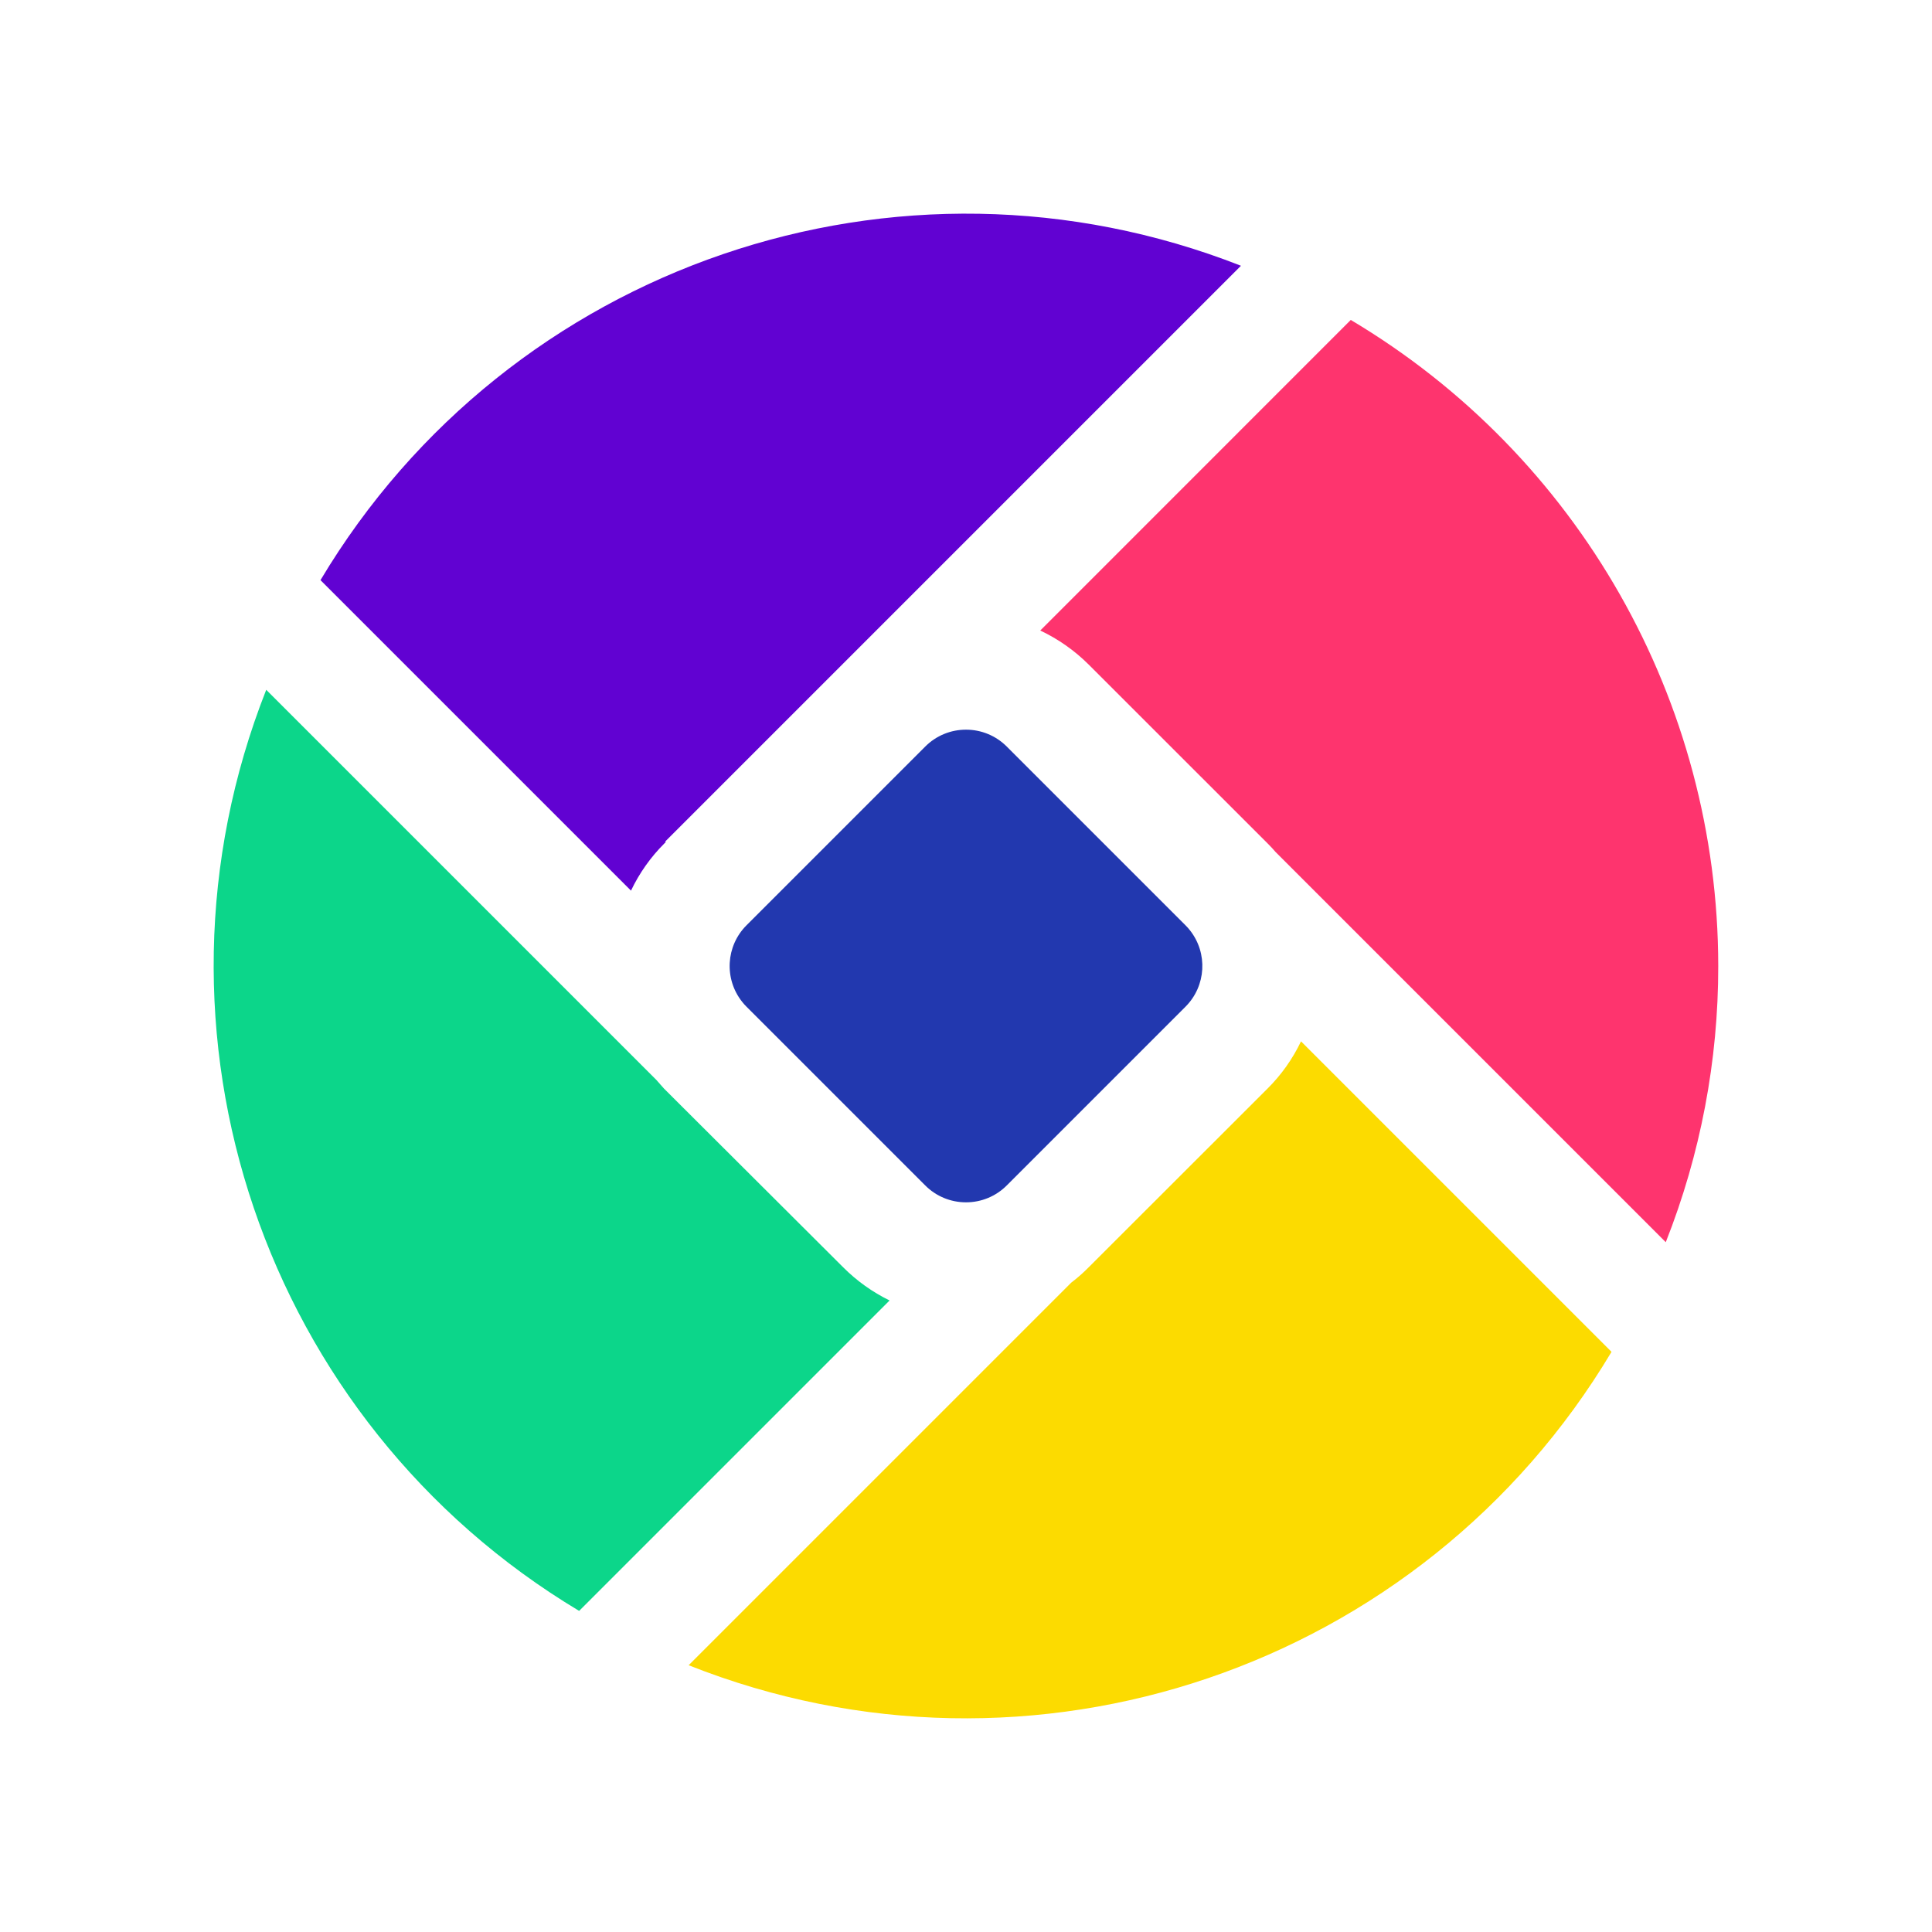
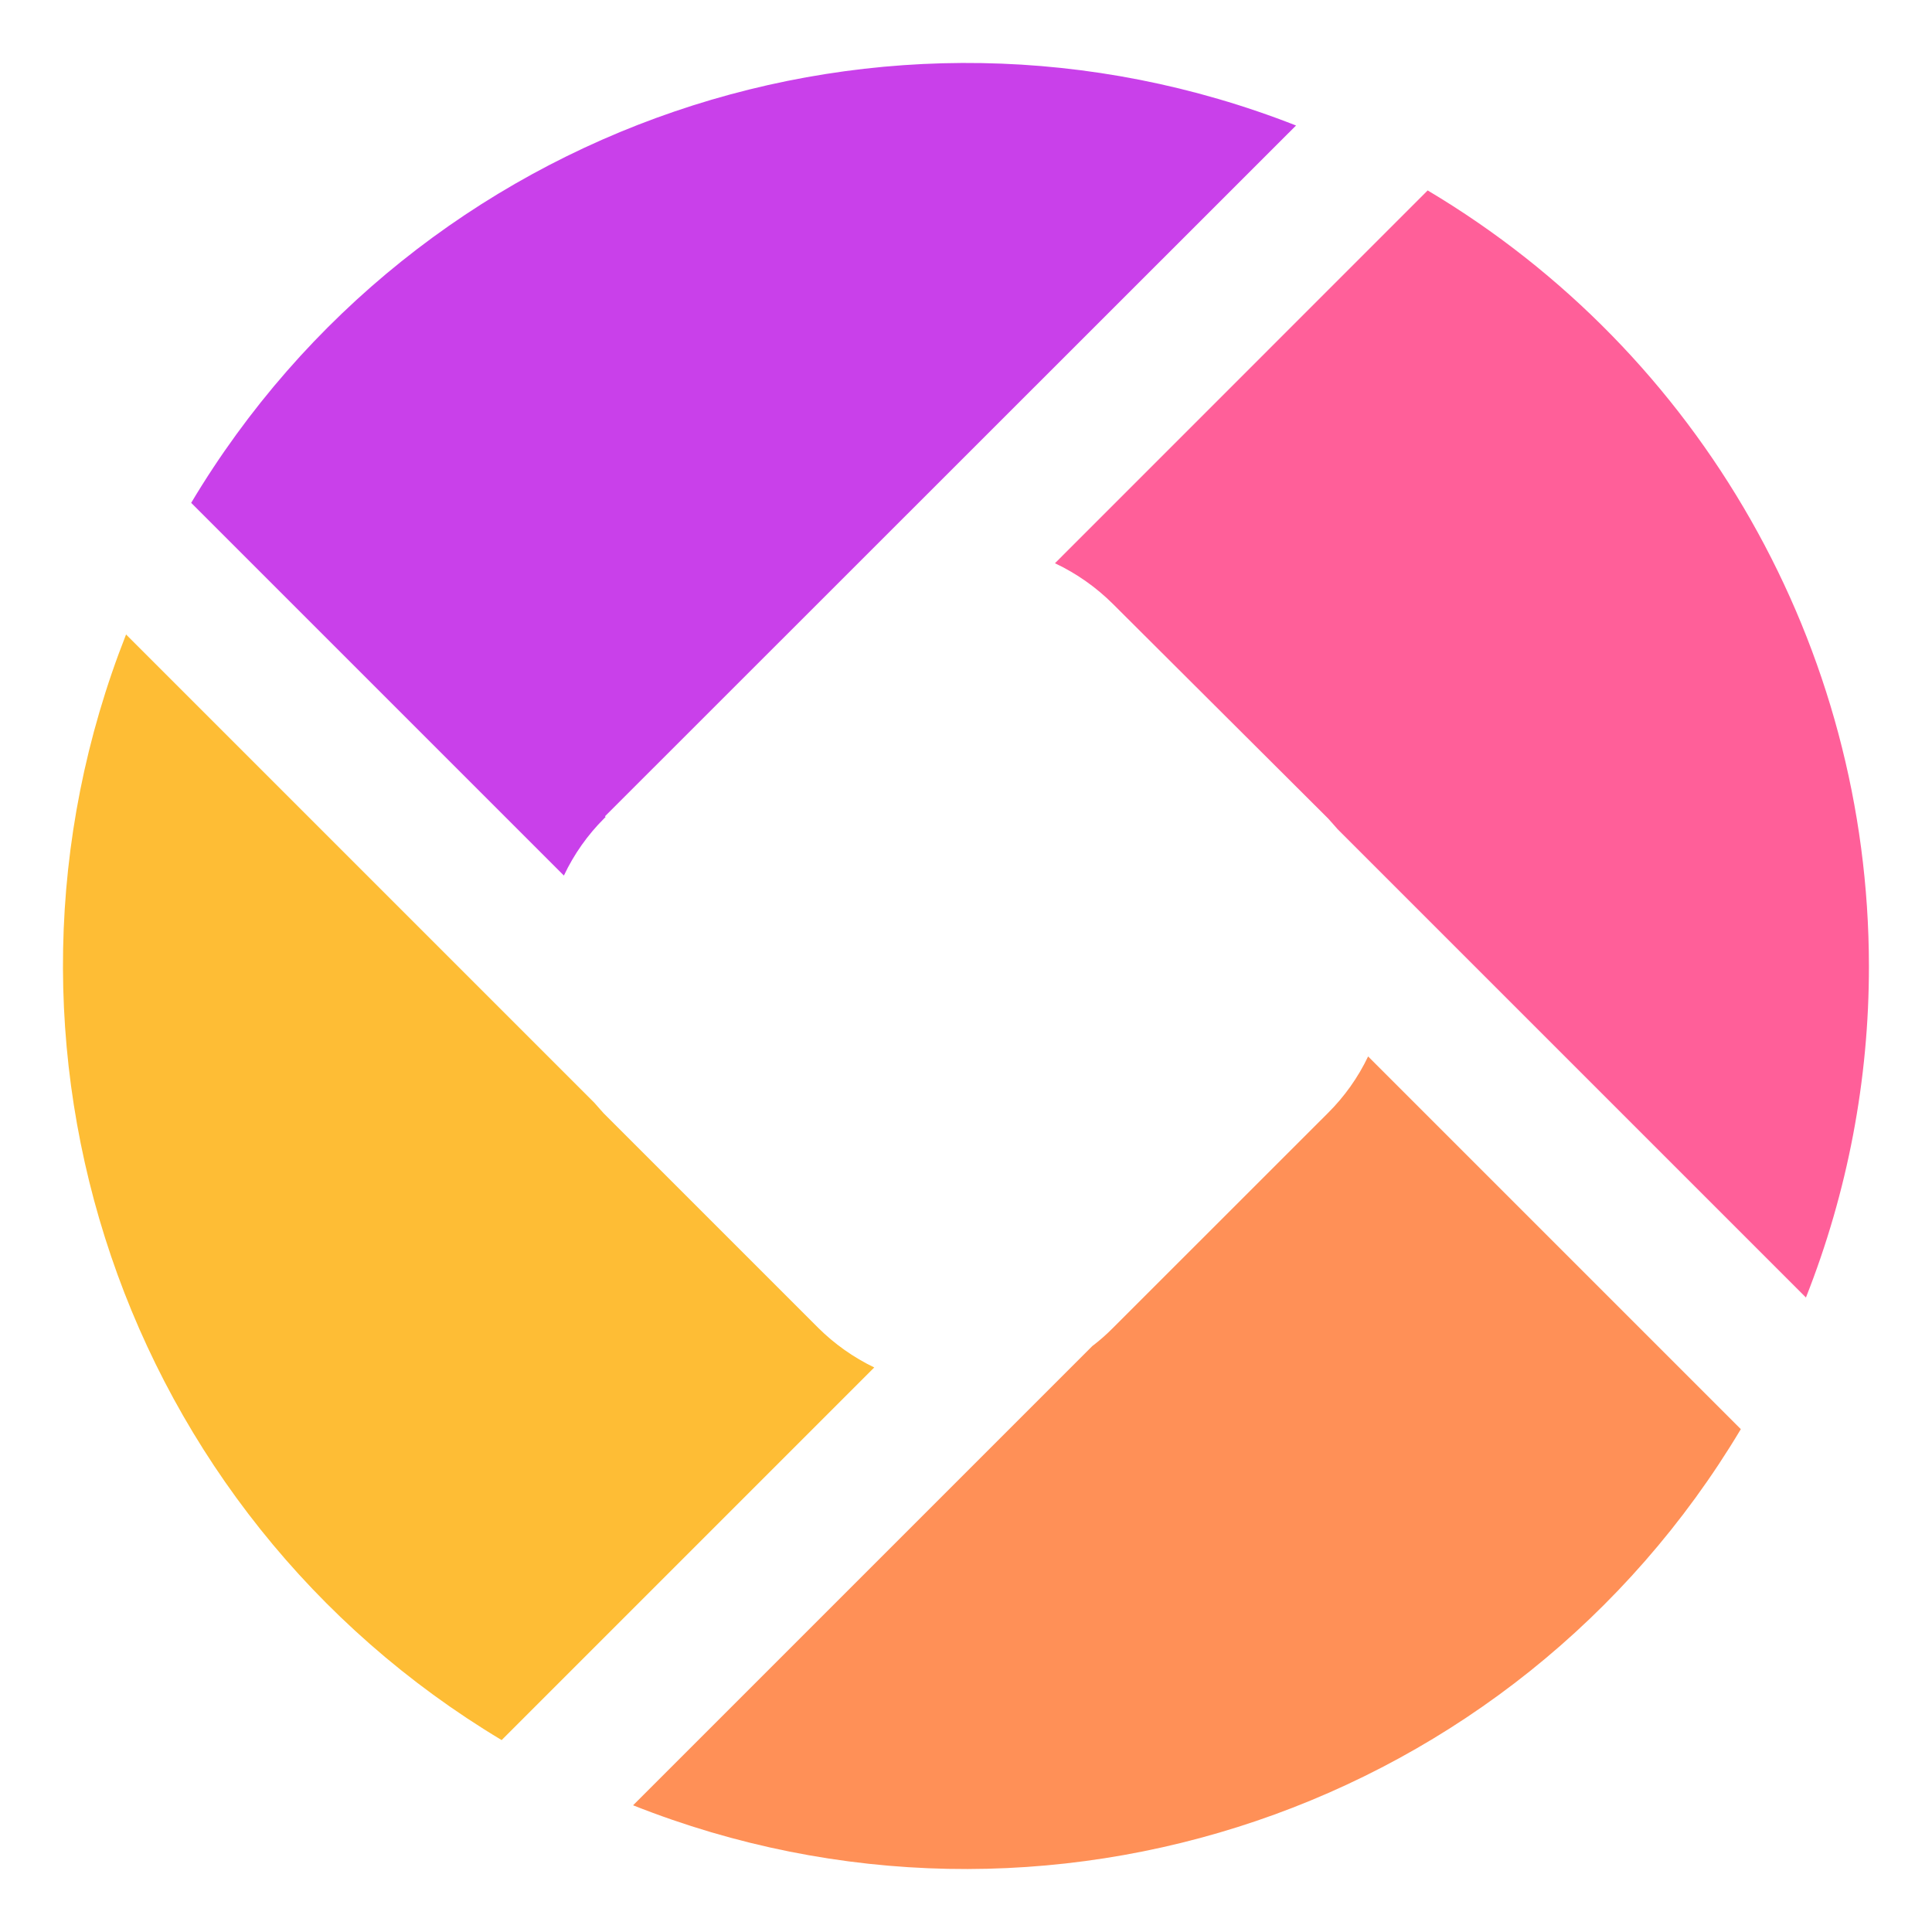
- <svg xmlns="http://www.w3.org/2000/svg" id="e236e0e9-b4eb-43c2-9a5a-69203f89f9f1" data-name="Layer 1" viewBox="0 0 250 250">
+ <svg xmlns="http://www.w3.org/2000/svg" id="ad1339fe-23e0-46b6-a8e3-3a73e046a5dc" data-name="Layer 1" viewBox="0 0 208.28 208.28">
  <defs>
-     <style>.bac155ba-1c1a-445d-827e-be162a0ffa7e{fill:#0cd68a;}.b5f90290-f970-4d74-a6f9-1e630dc887a7{fill:#2238af;}.ffda332a-2d5a-4c38-a3a5-556e47de8b65{fill:#6102d2;}.f2770e32-2040-4bad-9d95-54b6a689e20c{fill:#fcdb00;}.b2745df0-f6b6-4d01-ad91-a63248b39b44{fill:#fe346e;}</style>
+     <style>.b4752e46-da06-40fb-867c-635add653412{fill:#febd35;}.bc754981-0ba4-4a35-a9cc-68636a73addc{fill:#c940ea;}.b8902c19-bf58-49c0-a680-55b6aeff4a37{fill:#ff9057;}.bbbb22bd-8106-432a-90b8-c0a948009b69{fill:#ff5f99;}</style>
  </defs>
-   <path class="bac155ba-1c1a-445d-827e-be162a0ffa7e" d="M115.11,168.28,74.94,208.45A97.33,97.33,0,0,1,34.45,89.26l50.49,50.49c.33.39.68.76,1,1.13L109.12,164A22.37,22.37,0,0,0,115.11,168.28Z" />
-   <path class="b5f90290-f970-4d74-a6f9-1e630dc887a7" d="M125,94.42a7.42,7.42,0,0,1,5.27,2.18l1.33,1.33,21.8,21.8a6.71,6.71,0,0,1,.57.64,7.45,7.45,0,0,1-.57,9.9L130.27,153.4a7.42,7.42,0,0,1-5.27,2.18,7.42,7.42,0,0,1-5.27-2.18l-1.33-1.33-21.8-21.8a6.71,6.71,0,0,1-.57-.64,7.45,7.45,0,0,1,.57-9.9L119.73,96.6A7.42,7.42,0,0,1,125,94.42Z" />
-   <path class="ffda332a-2d5a-4c38-a3a5-556e47de8b65" d="M81.65,115.25,41.47,75.07A97.32,97.32,0,0,1,160.58,34.39l-74.5,74.5.07.07-.16.16A21.91,21.91,0,0,0,81.65,115.25Z" />
-   <path class="f2770e32-2040-4bad-9d95-54b6a689e20c" d="M168.35,134.75l40.18,40.18A97.3,97.3,0,0,1,89.11,215.48l49.5-49.5a20.93,20.93,0,0,0,2.27-2L164,140.88A21.91,21.91,0,0,0,168.35,134.75Z" />
-   <path class="b2745df0-f6b6-4d01-ad91-a63248b39b44" d="M222.34,125a96.94,96.94,0,0,1-6.79,35.74l-50.49-50.49c-.33-.39-.68-.76-1.05-1.13L140.88,86a22.45,22.45,0,0,0-6.27-4.41l40.18-40.19A97.36,97.36,0,0,1,222.34,125Z" />
+   <path class="b4752e46-da06-40fb-867c-635add653412" d="M94.25,147.42,54.08,187.59A97.33,97.33,0,0,1,13.59,68.4l50.49,50.49c.33.39.68.76,1,1.13l23.13,23.13A22.37,22.37,0,0,0,94.25,147.42Z" />
+   <path class="bc754981-0ba4-4a35-a9cc-68636a73addc" d="M60.79,94.39,20.61,54.21A97.32,97.32,0,0,1,139.72,13.53L65.22,88l.07.07-.16.16A21.91,21.91,0,0,0,60.79,94.39Z" />
+   <path class="b8902c19-bf58-49c0-a680-55b6aeff4a37" d="M147.49,113.89l40.18,40.18A97.3,97.3,0,0,1,68.25,194.62l49.5-49.5a20.93,20.93,0,0,0,2.27-2L143.15,120A21.91,21.91,0,0,0,147.49,113.89Z" />
+   <path class="bbbb22bd-8106-432a-90b8-c0a948009b69" d="M201.48,104.14a96.94,96.94,0,0,1-6.79,35.74L144.2,89.39c-.33-.39-.68-.76-1-1.13L120,65.13a22.45,22.45,0,0,0-6.27-4.41l40.18-40.19A97.36,97.36,0,0,1,201.48,104.14Z" />
</svg>
